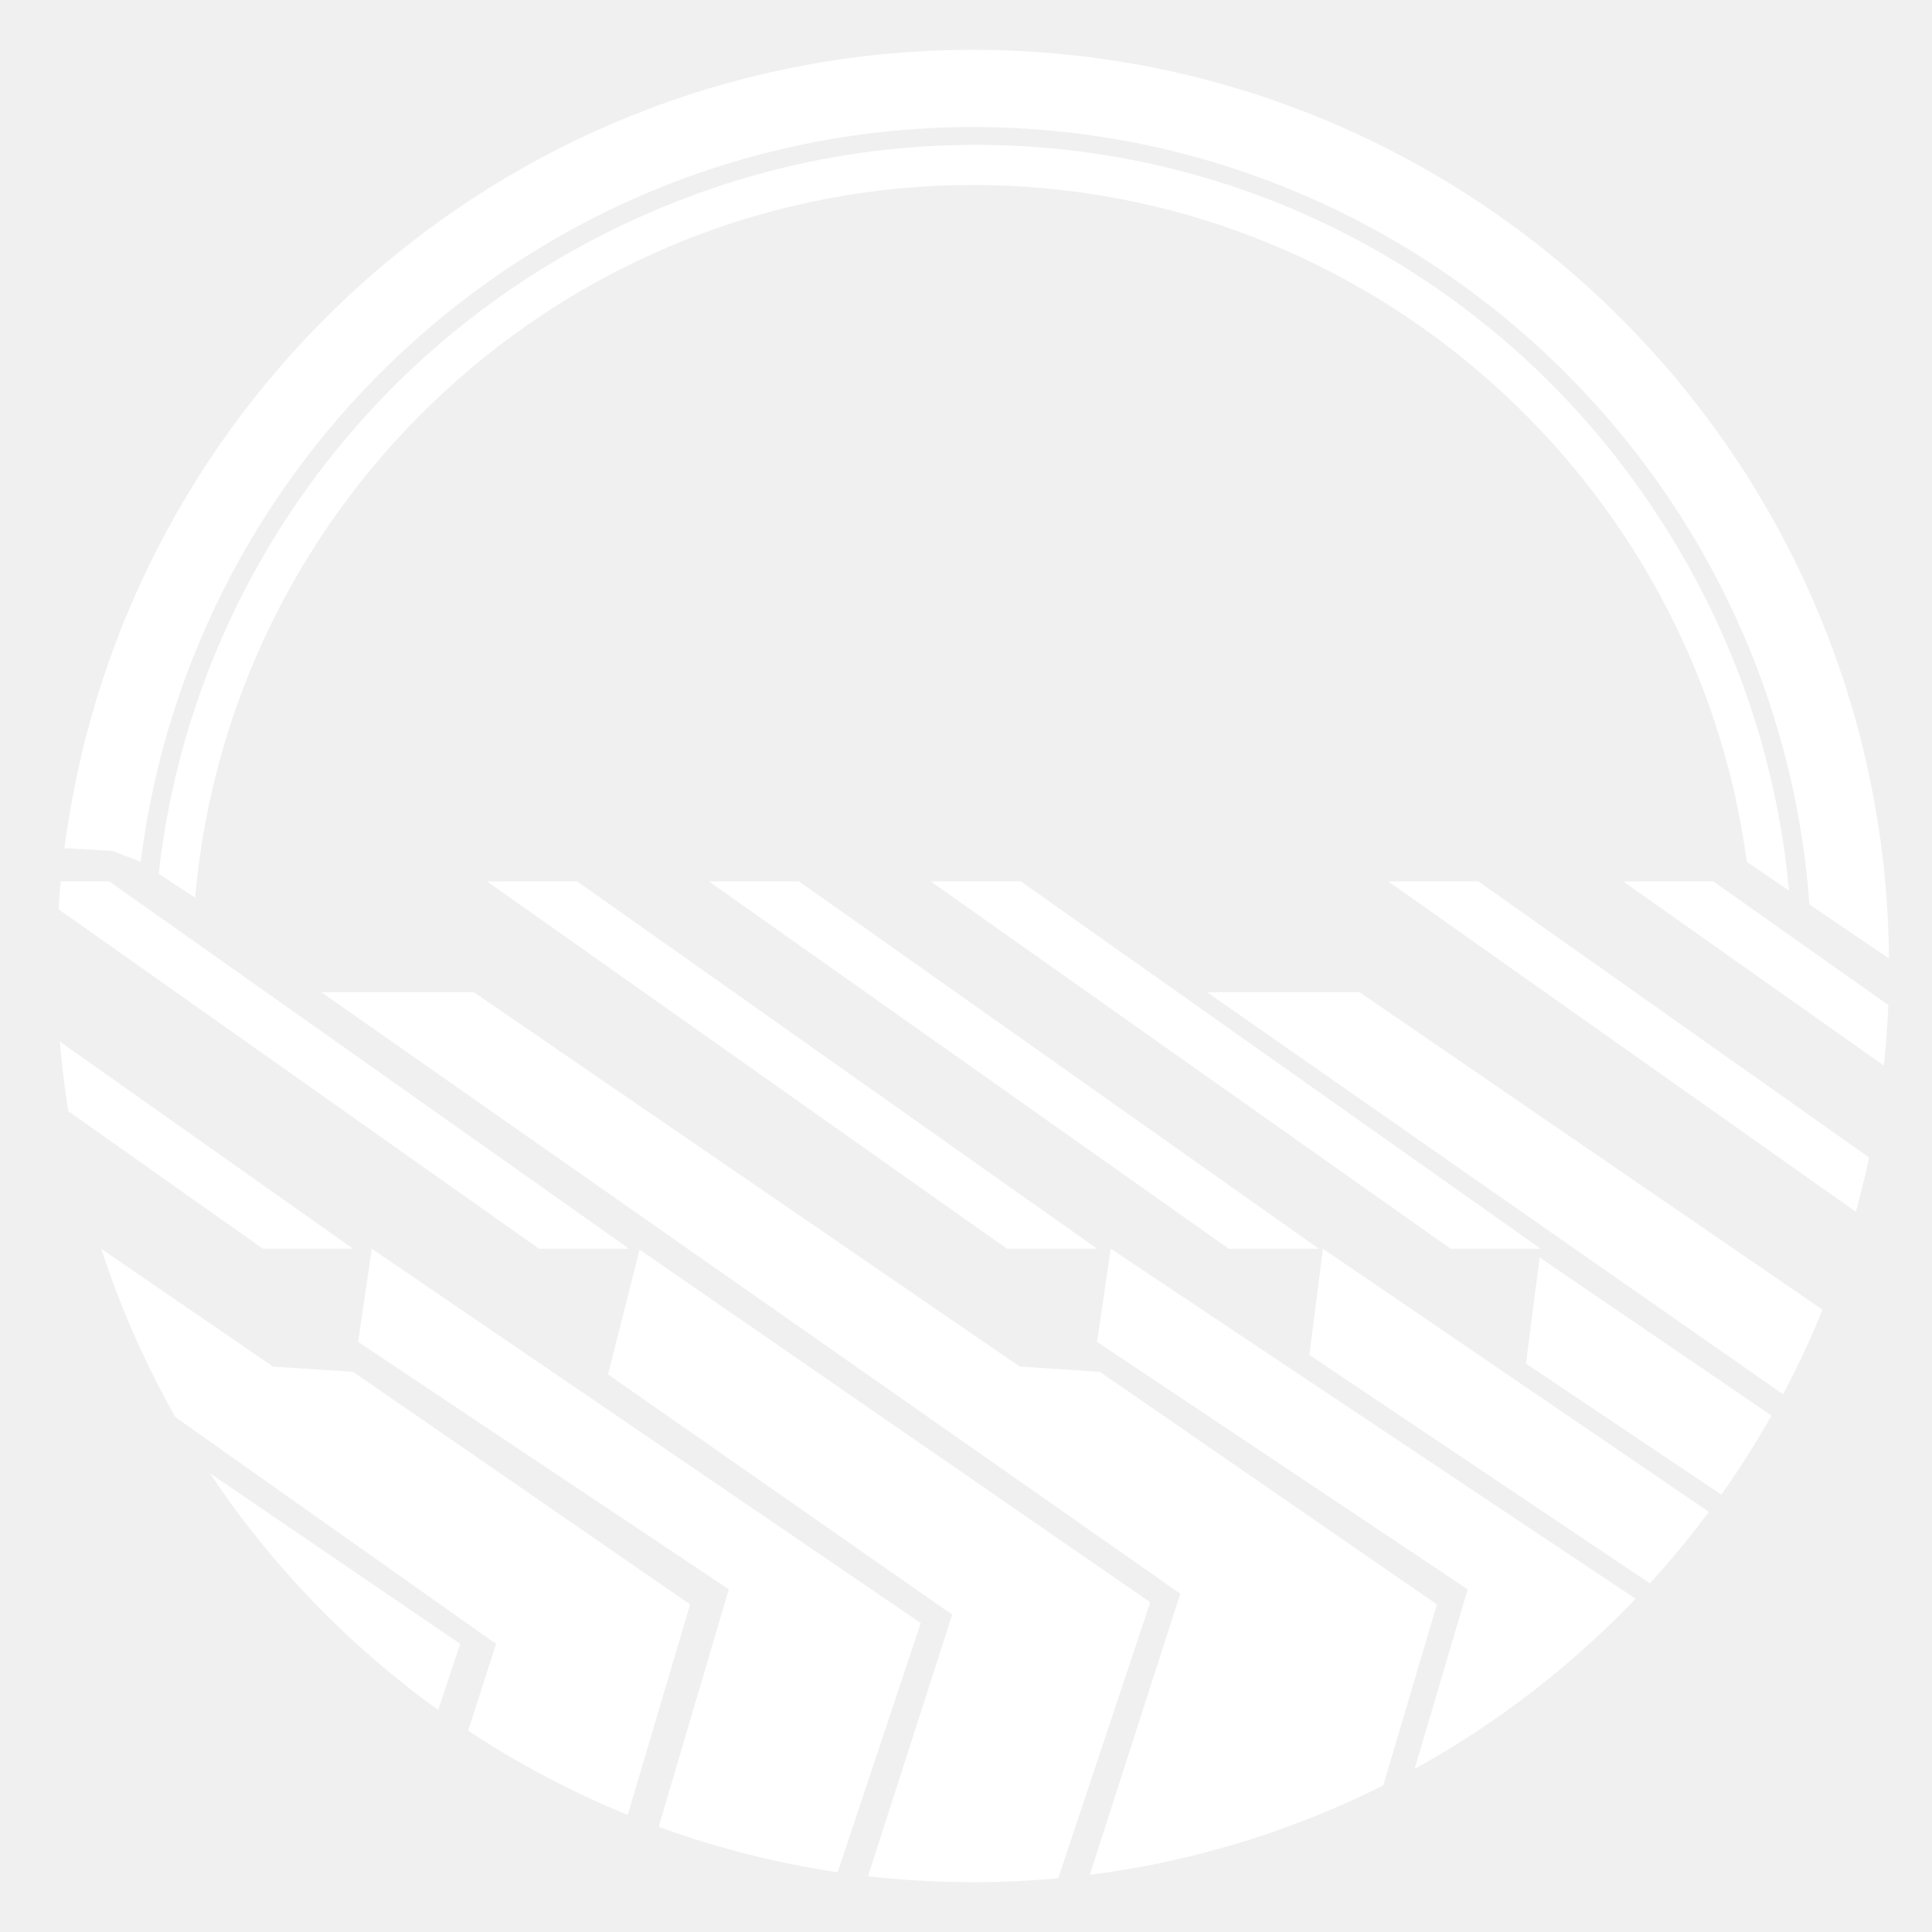
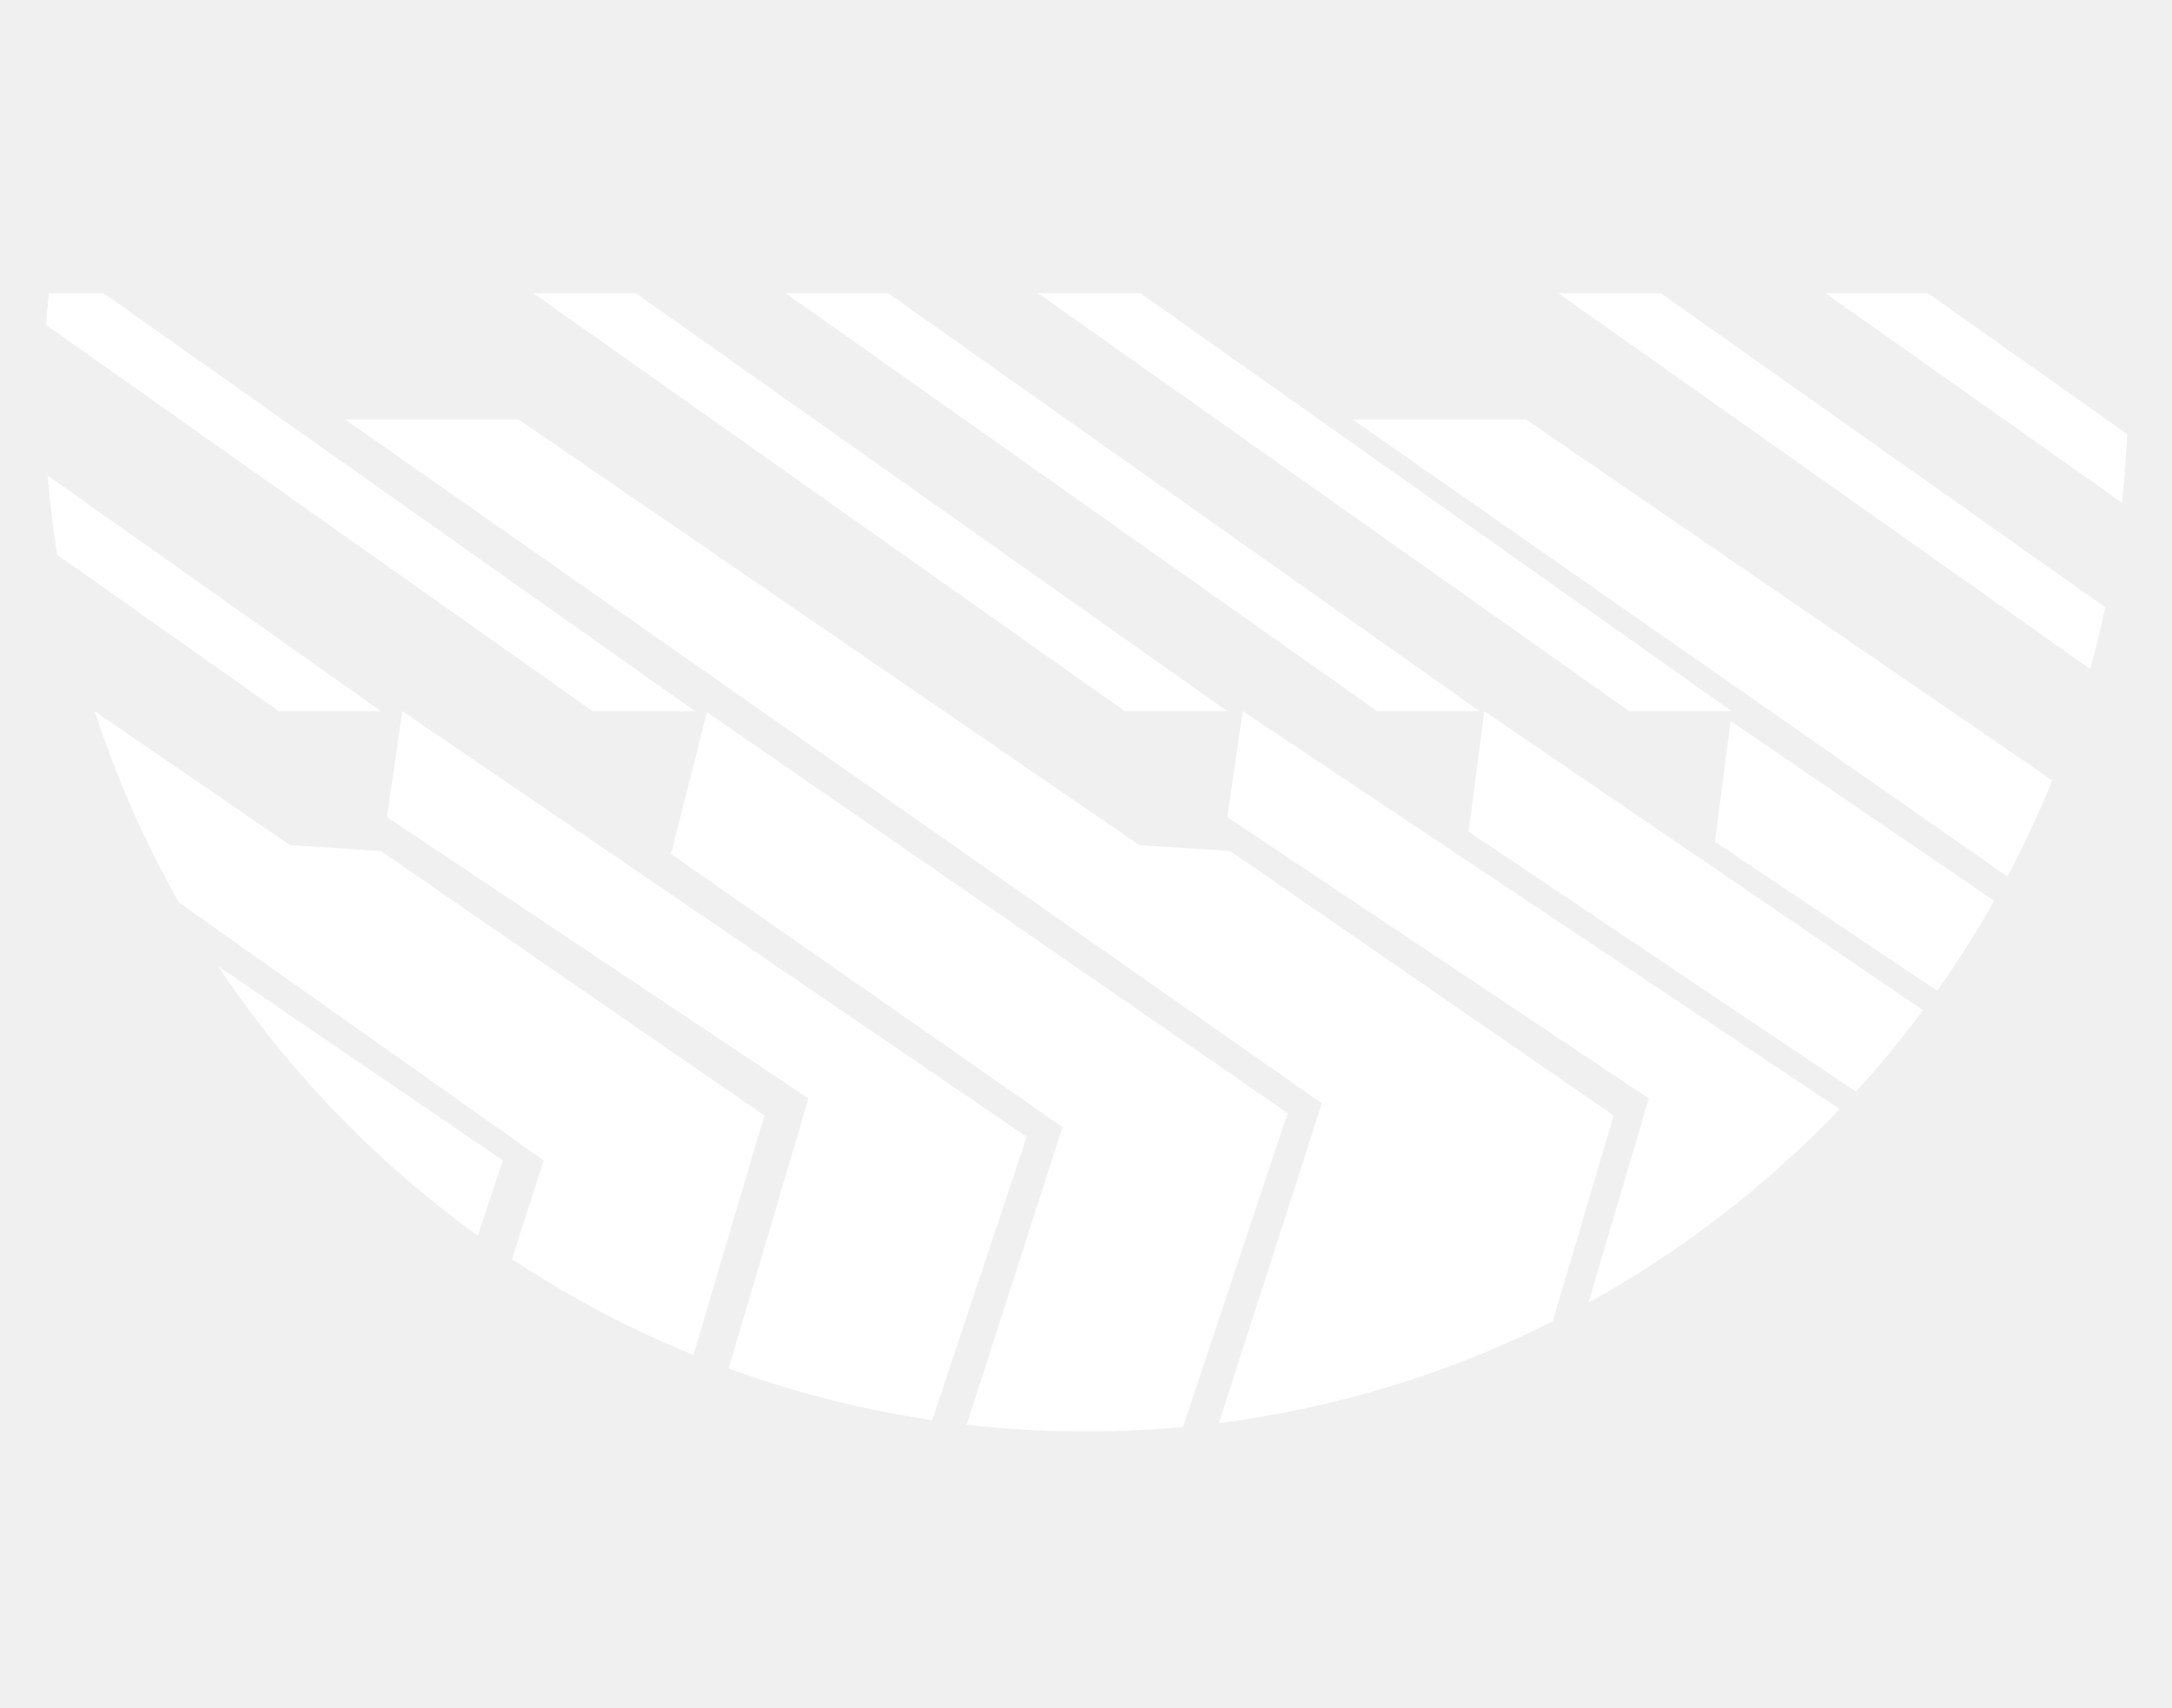
- <svg xmlns="http://www.w3.org/2000/svg" xmlns:xlink="http://www.w3.org/1999/xlink" version="1.1" id="Layer_1" x="0px" y="0px" width="34px" height="34px" viewBox="0 0 34 34" enable-background="new 0 0 34 34" xml:space="preserve">
+ <svg xmlns="http://www.w3.org/2000/svg" xmlns:xlink="http://www.w3.org/1999/xlink" version="1.1" id="Layer_1" x="0px" y="0px" width="43.25px" height="34px" viewBox="0 0 43.25 34" enable-background="new 0 0 43.25 34" xml:space="preserve">
  <g>
    <g>
      <defs>
-         <circle id="SVGID_1_" cx="17.123" cy="17" r="16.123" />
+         <path id="SVGID_1_" d="M20.627,2c11.459,0,21.748-5.701,21.748,5.757c0,11.459-9.289,20.748-20.748,20.748     S0.879,19.216,0.879,7.757C0.879-3.701,9.168,2,20.627,2z" />
      </defs>
      <clipPath id="SVGID_2_">
        <use xlink:href="#SVGID_1_" overflow="visible" />
      </clipPath>
-       <g clip-path="url(#SVGID_2_)">
-         <polygon fill="#FFFFFF" points="19.307,21.976 10.157,15.511 8.571,15.511 17.721,21.976    " />
-         <polygon fill="#FFFFFF" points="23.21,21.976 14.061,15.511 12.475,15.511 21.625,21.976    " />
-         <polygon fill="#FFFFFF" points="27.114,21.976 17.965,15.511 16.379,15.511 25.528,21.976    " />
-         <polygon fill="#FFFFFF" points="35.166,21.976 26.017,15.511 24.431,15.511 33.581,21.976    " />
-         <polygon fill="#FFFFFF" points="39.3,21.976 30.151,15.511 28.565,15.511 37.715,21.976    " />
-         <polygon fill="#FFFFFF" points="47.151,21.976 38.003,15.511 36.416,15.511 45.566,21.976    " />
-         <polygon fill="#FFFFFF" points="11.072,21.976 1.923,15.511 0.337,15.511 9.487,21.976    " />
-         <polygon fill="#FFFFFF" points="6.213,21.976 -2.936,15.511 -4.522,15.511 4.628,21.976    " />
-         <polygon fill="#FFFFFF" points="6.214,24.142 4.805,24.05 -4.802,17.462 -7.486,17.462 8.73,28.93 7.046,34.16 10.294,34.48      12.145,28.235    " />
-         <polygon fill="#FFFFFF" points="19.356,24.142 17.947,24.05 8.34,17.462 5.656,17.462 20.771,28.046 19.088,33.275 23.437,34.48      25.287,28.235    " />
-         <polygon fill="#FFFFFF" points="34.943,24.142 33.534,24.05 23.927,17.462 21.243,17.462 37.258,28.641 35.574,33.871      39.024,34.48 40.875,28.235    " />
-         <polygon fill="#FFFFFF" points="46.644,24.142 45.234,24.05 35.627,17.462 33.475,17.462 39.727,21.976 39.787,22.374      48.958,28.641 47.274,33.871 50.724,34.48 52.575,28.235    " />
-         <polygon fill="#FFFFFF" points="11.255,21.991 10.701,24.188 16.757,28.415 15.144,33.428 18.392,33.748 20.242,28.197    " />
-         <polygon fill="#FFFFFF" points="6.543,21.976 6.303,23.615 12.826,27.97 11.105,33.794 14.353,34.114 16.204,28.563    " />
-         <polygon fill="#FFFFFF" points="-1.562,22.342 -1.802,23.981 4.721,28.336 3,34.16 6.249,34.48 8.099,28.93    " />
-         <polygon fill="#FFFFFF" points="19.547,21.976 19.307,23.615 25.829,27.97 24.108,33.794 27.356,34.114 29.208,28.419    " />
-         <polygon fill="#FFFFFF" points="35.286,22.129 35.046,23.768 41.293,28.122 39.572,33.947 42.82,34.268 44.728,28.503    " />
-         <polygon fill="#FFFFFF" points="39.301,22.525 39.061,24.164 45.089,28.336 43.368,34.16 46.616,34.48 48.468,28.785    " />
-         <polygon fill="#FFFFFF" points="23.282,21.976 23.042,23.844 29.691,28.305 27.845,33.794 31.093,34.114 32.943,28.563    " />
-         <polygon fill="#FFFFFF" points="27.095,22.129 26.854,23.997 33.504,28.457 31.656,33.947 34.904,34.268 36.755,28.717    " />
-       </g>
+       <polygon clip-path="url(#SVGID_2_)" fill="#FFFFFF" points="24.438,14.161 12.663,5.84 10.622,5.84 22.396,14.161   " />
    </g>
    <g>
-       <g>
-         <path fill="#FFFFFF" d="M17.17,2.038c6.32,0,11.949,4.012,14.006,9.984c0.065,0.189,0.126,0.379,0.184,0.57     c0,0,0.432-0.409,0.965-0.709c0.071-0.04-0.051-0.153-0.077-0.23C30.094,5.399,24.156,0.905,17.17,0.905l0,0     c-5.672,0-10.653,2.962-13.479,7.424c-0.094,0.15-0.094,0.15-0.276,0.453c0.857-0.081,1.233,0.153,1.233,0.153     c0.054-0.084,0.107-0.168,0.163-0.25C7.567,4.517,12.165,2.038,17.17,2.038" />
-       </g>
+       <defs>
+         <path id="SVGID_3_" d="M20.627,2c11.459,0,21.748-5.701,21.748,5.757c0,11.459-9.289,20.748-20.748,20.748     S0.879,19.216,0.879,7.757C0.879-3.701,9.168,2,20.627,2z" />
+       </defs>
+       <clipPath id="SVGID_4_">
+         <use xlink:href="#SVGID_3_" overflow="visible" />
+       </clipPath>
+       <polygon clip-path="url(#SVGID_4_)" fill="#FFFFFF" points="29.461,14.161 17.688,5.84 15.646,5.84 27.42,14.161   " />
    </g>
    <g>
-       <g>
-         <path fill="#FFFFFF" d="M17.17,3.001c5.91,0,11.172,3.751,13.096,9.335c0.158,0.458,0.271,0.928,0.399,1.395     c0.055-0.336,0.295-0.683,0.295-0.683c-0.08-0.29-0.169-0.577-0.267-0.859c-1.933-5.609-7.258-9.64-13.524-9.64l0,0     c-4.969,0-9.346,2.534-11.91,6.38l0.467,0.118C8.316,5.252,12.558,3.001,17.17,3.001" />
-       </g>
+       <defs>
+         <path id="SVGID_5_" d="M20.627,2c11.459,0,21.748-5.701,21.748,5.757c0,11.459-9.289,20.748-20.748,20.748     S0.879,19.216,0.879,7.757C0.879-3.701,9.168,2,20.627,2z" />
+       </defs>
+       <clipPath id="SVGID_6_">
+         <use xlink:href="#SVGID_5_" overflow="visible" />
+       </clipPath>
+       <polygon clip-path="url(#SVGID_6_)" fill="#FFFFFF" points="34.482,14.161 22.711,5.84 20.67,5.84 32.441,14.161   " />
    </g>
    <g>
-       <g>
-         <path fill="#1D1D1B" d="M30.603,13.47" />
-       </g>
+       <defs>
+         <path id="SVGID_7_" d="M20.627,2c11.459,0,21.748-5.701,21.748,5.757c0,11.459-9.289,20.748-20.748,20.748     S0.879,19.216,0.879,7.757C0.879-3.701,9.168,2,20.627,2z" />
+       </defs>
+       <clipPath id="SVGID_8_">
+         <use xlink:href="#SVGID_7_" overflow="visible" />
+       </clipPath>
+       <polygon clip-path="url(#SVGID_8_)" fill="#FFFFFF" points="44.846,14.161 33.072,5.84 31.031,5.84 42.807,14.161   " />
    </g>
-     <path fill="#FFFFFF" d="M2.477,15.168C3.382,7.89,9.603,2.236,17.123,2.236c7.776,0,14.163,6.044,14.72,13.68l1.4,0.952   c-0.071-8.843-7.26-15.991-16.12-15.991c-7.999,0-14.634,5.827-15.901,13.466c0,0-0.073,0.445-0.09,0.584   c0.505,0.027,0.852,0.048,0.852,0.048L2.477,15.168z" />
-     <path fill="#FFFFFF" d="M3.435,15.798C4.045,8.781,9.95,3.256,17.123,3.256c6.957,0,12.72,5.197,13.618,11.913l0.742,0.504   c-0.67-7.343-6.842-13.096-14.36-13.096c-7.417,0-13.523,5.599-14.331,12.8L3.435,15.798z" />
+     <g>
+       <defs>
+         <path id="SVGID_9_" d="M20.627,2c11.459,0,21.748-5.701,21.748,5.757c0,11.459-9.289,20.748-20.748,20.748     S0.879,19.216,0.879,7.757C0.879-3.701,9.168,2,20.627,2z" />
+       </defs>
+       <clipPath id="SVGID_10_">
+         <use xlink:href="#SVGID_9_" overflow="visible" />
+       </clipPath>
+       <polygon clip-path="url(#SVGID_10_)" fill="#FFFFFF" points="50.166,14.161 38.391,5.84 36.352,5.84 48.125,14.161   " />
+     </g>
+     <g>
+       <defs>
+         <path id="SVGID_11_" d="M20.627,2c11.459,0,21.748-5.701,21.748,5.757c0,11.459-9.289,20.748-20.748,20.748     S0.879,19.216,0.879,7.757C0.879-3.701,9.168,2,20.627,2z" />
+       </defs>
+       <clipPath id="SVGID_12_">
+         <use xlink:href="#SVGID_11_" overflow="visible" />
+       </clipPath>
+       <polygon clip-path="url(#SVGID_12_)" fill="#FFFFFF" points="60.268,14.161 48.498,5.84 46.454,5.84 58.23,14.161   " />
+     </g>
+     <g>
+       <defs>
+         <path id="SVGID_13_" d="M20.627,2c11.459,0,21.748-5.701,21.748,5.757c0,11.459-9.289,20.748-20.748,20.748     S0.879,19.216,0.879,7.757C0.879-3.701,9.168,2,20.627,2z" />
+       </defs>
+       <clipPath id="SVGID_14_">
+         <use xlink:href="#SVGID_13_" overflow="visible" />
+       </clipPath>
+       <polygon clip-path="url(#SVGID_14_)" fill="#FFFFFF" points="13.84,14.161 2.066,5.84 0.025,5.84 11.8,14.161   " />
+     </g>
+     <g>
+       <defs>
+         <path id="SVGID_15_" d="M20.627,2c11.459,0,21.748-5.701,21.748,5.757c0,11.459-9.289,20.748-20.748,20.748     S0.879,19.216,0.879,7.757C0.879-3.701,9.168,2,20.627,2z" />
+       </defs>
+       <clipPath id="SVGID_16_">
+         <use xlink:href="#SVGID_15_" overflow="visible" />
+       </clipPath>
+       <polygon clip-path="url(#SVGID_16_)" fill="#FFFFFF" points="7.587,14.161 -4.186,5.84 -6.227,5.84 5.547,14.161   " />
+     </g>
+     <g>
+       <defs>
+         <path id="SVGID_17_" d="M21.627,2c11.459,0,20.748-5.701,20.748,5.757c0,11.459-9.289,20.748-20.748,20.748     S0.879,19.216,0.879,7.757C0.879-3.701,10.168,2,21.627,2z" />
+       </defs>
+       <clipPath id="SVGID_18_">
+         <use xlink:href="#SVGID_17_" overflow="visible" />
+       </clipPath>
+       <polygon clip-path="url(#SVGID_18_)" fill="#FFFFFF" points="7.588,16.948 5.775,16.829 -6.588,8.351 -10.041,8.351     10.826,23.108 8.659,29.84 12.839,30.252 15.221,22.214   " />
+     </g>
+     <g>
+       <defs>
+         <path id="SVGID_19_" d="M21.627,2c11.459,0,20.748-5.701,20.748,5.757c0,11.459-9.289,20.748-20.748,20.748     S0.879,19.216,0.879,7.757C0.879-3.701,10.168,2,21.627,2z" />
+       </defs>
+       <clipPath id="SVGID_20_">
+         <use xlink:href="#SVGID_19_" overflow="visible" />
+       </clipPath>
+       <polygon clip-path="url(#SVGID_20_)" fill="#FFFFFF" points="24.5,16.948 22.688,16.829 10.324,8.351 6.87,8.351 26.322,21.972     24.154,28.7 29.753,30.252 32.133,22.214   " />
+     </g>
+     <g>
+       <defs>
+         <path id="SVGID_21_" d="M21.627,2c11.459,0,20.748-5.701,20.748,5.757c0,11.459-9.289,20.748-20.748,20.748     S0.879,19.216,0.879,7.757C0.879-3.701,10.168,2,21.627,2z" />
+       </defs>
+       <clipPath id="SVGID_22_">
+         <use xlink:href="#SVGID_21_" overflow="visible" />
+       </clipPath>
+       <polygon clip-path="url(#SVGID_22_)" fill="#FFFFFF" points="44.559,16.948 42.747,16.829 30.384,8.351 26.93,8.351     47.537,22.735 45.371,29.468 49.811,30.252 52.191,22.214   " />
+     </g>
+     <g>
+       <defs>
+         <path id="SVGID_23_" d="M21.627,2c11.459,0,20.748-5.701,20.748,5.757c0,11.459-9.289,20.748-20.748,20.748     S0.879,19.216,0.879,7.757C0.879-3.701,10.168,2,21.627,2z" />
+       </defs>
+       <clipPath id="SVGID_24_">
+         <use xlink:href="#SVGID_23_" overflow="visible" />
+       </clipPath>
+       <polygon clip-path="url(#SVGID_24_)" fill="#FFFFFF" points="59.617,16.948 57.803,16.829 45.439,8.351 42.669,8.351     50.715,14.161 50.793,14.673 62.596,22.735 60.426,29.468 64.867,30.252 67.25,22.214   " />
+     </g>
+     <g>
+       <defs>
+         <path id="SVGID_25_" d="M21.627,2c11.459,0,20.748-5.701,20.748,5.757c0,11.459-9.289,20.748-20.748,20.748     S0.879,19.216,0.879,7.757C0.879-3.701,10.168,2,21.627,2z" />
+       </defs>
+       <clipPath id="SVGID_26_">
+         <use xlink:href="#SVGID_25_" overflow="visible" />
+       </clipPath>
+       <polygon clip-path="url(#SVGID_26_)" fill="#FFFFFF" points="14.076,14.18 13.363,17.006 21.156,22.446 19.08,28.897     23.261,29.31 25.641,22.166   " />
+     </g>
+     <g>
+       <defs>
+         <path id="SVGID_27_" d="M21.627,2c11.459,0,20.748-5.701,20.748,5.757c0,11.459-9.289,20.748-20.748,20.748     S0.879,19.216,0.879,7.757C0.879-3.701,10.168,2,21.627,2z" />
+       </defs>
+       <clipPath id="SVGID_28_">
+         <use xlink:href="#SVGID_27_" overflow="visible" />
+       </clipPath>
+       <polygon clip-path="url(#SVGID_28_)" fill="#FFFFFF" points="8.012,14.161 7.704,16.271 16.098,21.875 13.883,29.368     18.062,29.78 20.443,22.636   " />
+     </g>
+     <g>
+       <defs>
+         <path id="SVGID_29_" d="M21.627,2c11.459,0,20.748-5.701,20.748,5.757c0,11.459-9.289,20.748-20.748,20.748     S0.879,19.216,0.879,7.757C0.879-3.701,10.168,2,21.627,2z" />
+       </defs>
+       <clipPath id="SVGID_30_">
+         <use xlink:href="#SVGID_29_" overflow="visible" />
+       </clipPath>
+       <polygon clip-path="url(#SVGID_30_)" fill="#FFFFFF" points="-2.418,14.631 -2.727,16.739 5.668,22.345 3.453,29.84 7.634,30.252     10.015,23.108   " />
+     </g>
+     <g>
+       <defs>
+         <path id="SVGID_31_" d="M21.627,2c11.459,0,20.748-5.701,20.748,5.757c0,11.459-9.289,20.748-20.748,20.748     S0.879,19.216,0.879,7.757C0.879-3.701,10.168,2,21.627,2z" />
+       </defs>
+       <clipPath id="SVGID_32_">
+         <use xlink:href="#SVGID_31_" overflow="visible" />
+       </clipPath>
+       <polygon clip-path="url(#SVGID_32_)" fill="#FFFFFF" points="24.746,14.161 24.438,16.271 32.832,21.875 30.615,29.368     34.795,29.78 37.18,22.45   " />
+     </g>
+     <g>
+       <defs>
+         <path id="SVGID_33_" d="M21.627,2c11.459,0,20.748-5.701,20.748,5.757c0,11.459-9.289,20.748-20.748,20.748     S0.879,19.216,0.879,7.757C0.879-3.701,10.168,2,21.627,2z" />
+       </defs>
+       <clipPath id="SVGID_34_">
+         <use xlink:href="#SVGID_33_" overflow="visible" />
+       </clipPath>
+       <polygon clip-path="url(#SVGID_34_)" fill="#FFFFFF" points="45.002,14.358 44.691,16.466 52.73,22.069 50.516,29.565     54.695,29.978 57.15,22.56   " />
+     </g>
+     <g>
+       <defs>
+         <path id="SVGID_35_" d="M21.627,3c11.459,0,20.748-6.701,20.748,4.757c0,11.459-9.289,20.748-20.748,20.748     S0.879,19.216,0.879,7.757C0.879-3.701,10.168,3,21.627,3z" />
+       </defs>
+       <clipPath id="SVGID_36_">
+         <use xlink:href="#SVGID_35_" overflow="visible" />
+       </clipPath>
+       <polygon clip-path="url(#SVGID_36_)" fill="#FFFFFF" points="50.166,14.866 49.857,16.976 57.615,22.345 55.402,29.84     59.582,30.252 61.965,22.923   " />
+     </g>
+     <g>
+       <defs>
+         <path id="SVGID_37_" d="M21.627,2c11.459,0,20.748-5.701,20.748,5.757c0,11.459-9.289,20.748-20.748,20.748     S0.879,19.216,0.879,7.757C0.879-3.701,10.168,2,21.627,2z" />
+       </defs>
+       <clipPath id="SVGID_38_">
+         <use xlink:href="#SVGID_37_" overflow="visible" />
+       </clipPath>
+       <polygon clip-path="url(#SVGID_38_)" fill="#FFFFFF" points="29.555,14.161 29.245,16.563 37.801,22.305 35.426,29.368     39.605,29.78 41.984,22.636   " />
+     </g>
+     <g>
+       <defs>
+         <path id="SVGID_39_" d="M21.627,3c11.459,0,20.748-6.701,20.748,4.757c0,11.459-9.289,20.748-20.748,20.748     S0.879,19.216,0.879,7.757C0.879-3.701,10.168,3,21.627,3z" />
+       </defs>
+       <clipPath id="SVGID_40_">
+         <use xlink:href="#SVGID_39_" overflow="visible" />
+       </clipPath>
+       <polygon clip-path="url(#SVGID_40_)" fill="#FFFFFF" points="34.461,14.358 34.148,16.761 42.707,22.5 40.329,29.565     44.509,29.978 46.893,22.835   " />
+     </g>
  </g>
</svg>
